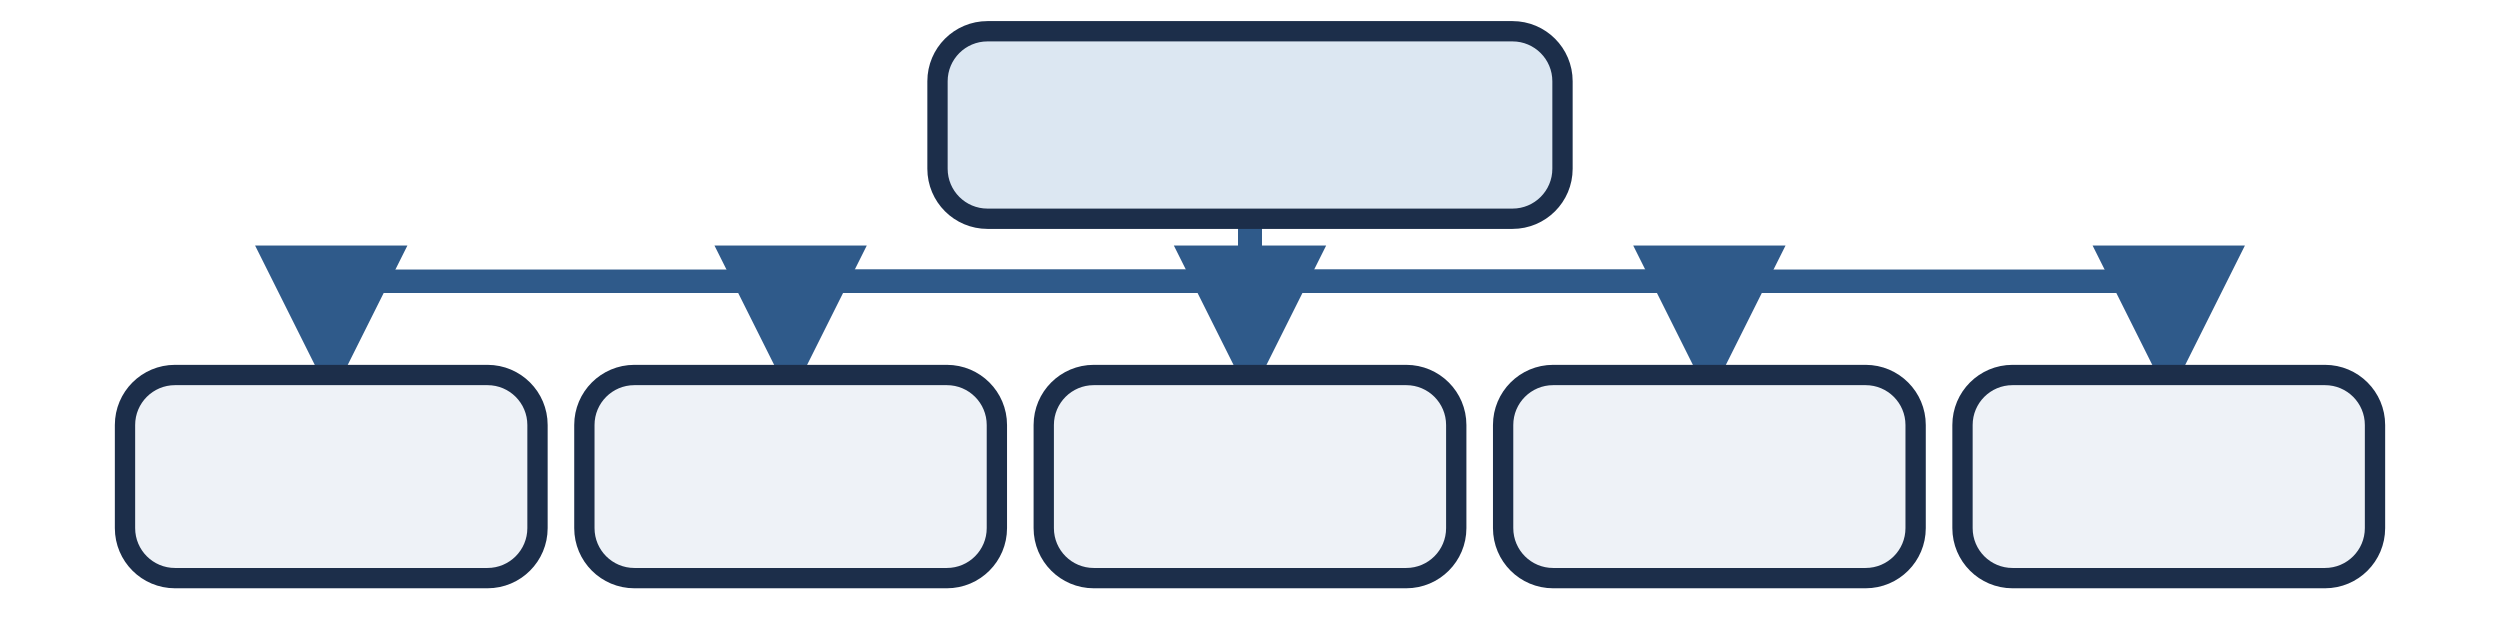
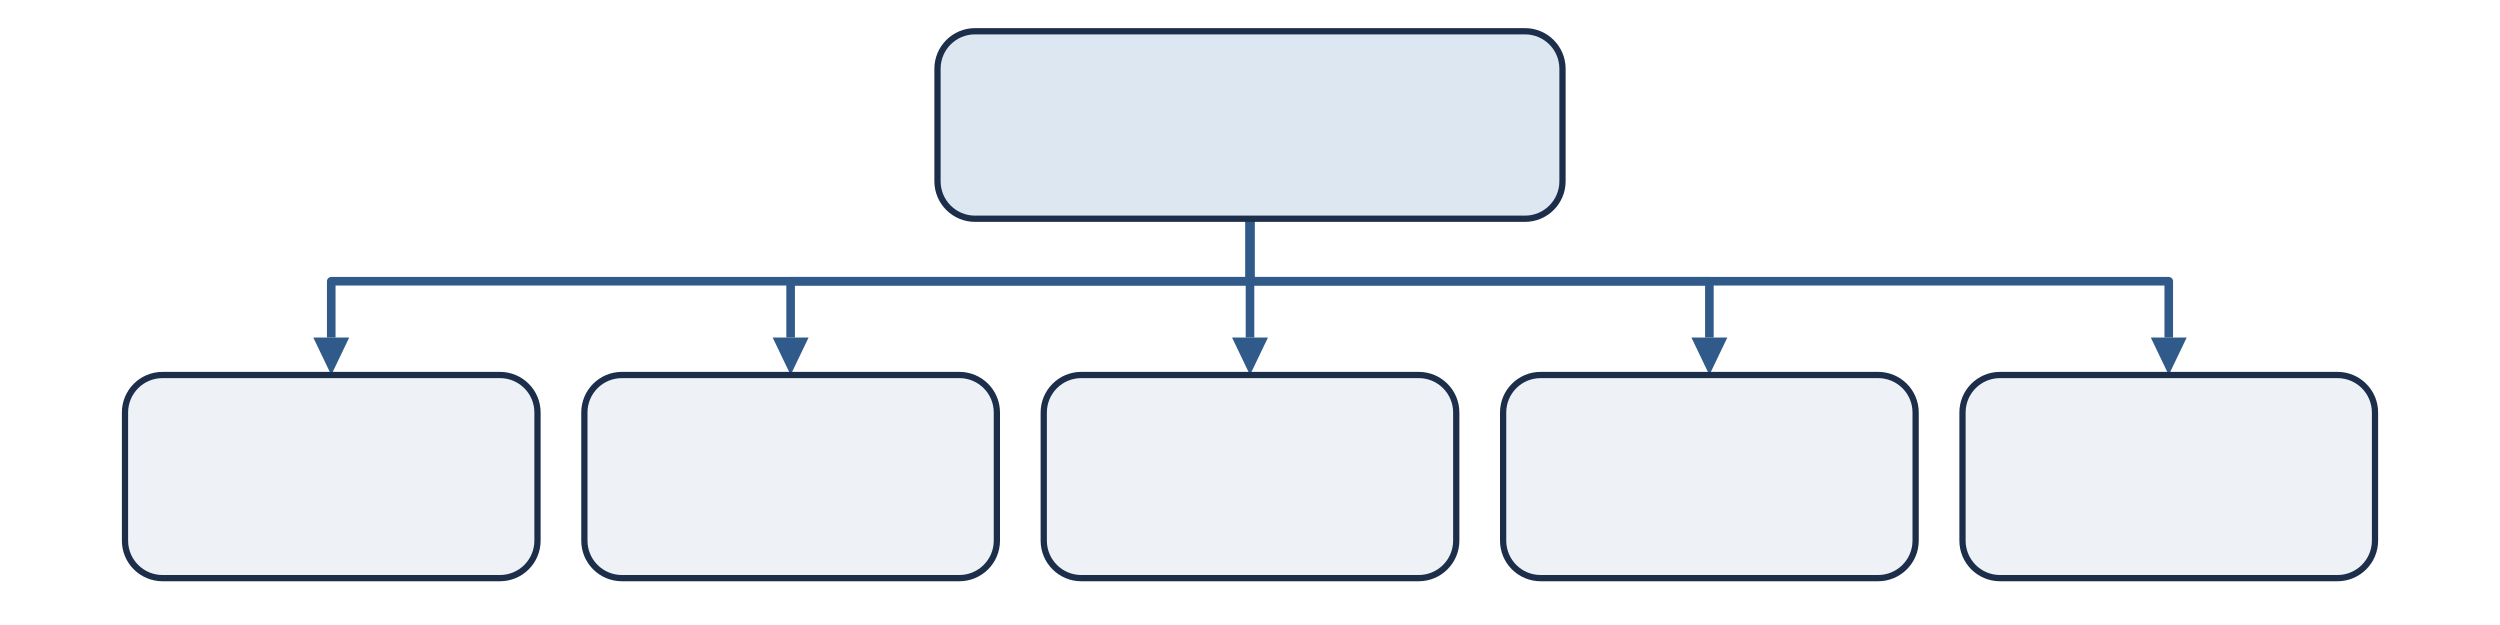
<svg xmlns="http://www.w3.org/2000/svg" width="160" height="40" viewBox="0 0 160 40">
-   <defs>
-     <marker id="arrow" viewBox="0 0 10 10" refX="8.5" refY="5" markerWidth="6.5" markerHeight="6.5" orient="auto-start-reverse">
-       <path d="M0,0 L10,5 L0,10 z" fill="#2f5a8a" />
-     </marker>
-     <marker id="arrowd" viewBox="0 0 10 10" refX="8.5" refY="5" markerWidth="6" markerHeight="6" orient="auto-start-reverse">
-       <path d="M0,0 L10,5 L0,10 z" fill="#8a94a3" />
-     </marker>
-   </defs>
  <rect x="0" y="0" width="160" height="40" fill="#ffffff" />
-   <path d="M80,14 L80,18 L21.2,18 L21.2,24" fill="none" stroke="#2f5a8a" stroke-width="1.5" marker-end="url(#arrow)" stroke-linejoin="round" />
-   <path d="M80,14 L80,18 L50.6,18 L50.6,24" fill="none" stroke="#2f5a8a" stroke-width="1.5" marker-end="url(#arrow)" stroke-linejoin="round" />
-   <path d="M80,14 L80,18 L80.0,18 L80.0,24" fill="none" stroke="#2f5a8a" stroke-width="1.5" marker-end="url(#arrow)" stroke-linejoin="round" />
-   <path d="M80,14 L80,18 L109.4,18 L109.4,24" fill="none" stroke="#2f5a8a" stroke-width="1.5" marker-end="url(#arrow)" stroke-linejoin="round" />
-   <path d="M80,14 L80,18 L138.8,18 L138.8,24" fill="none" stroke="#2f5a8a" stroke-width="1.5" marker-end="url(#arrow)" stroke-linejoin="round" />
-   <rect x="60" y="2" width="40" height="12" rx="3.2" fill="#dce7f2" stroke="#1c2e4a" stroke-width="1.3" />
-   <rect x="8.0" y="24" width="26.4" height="13" rx="3.2" fill="#eef2f7" stroke="#1c2e4a" stroke-width="1.3" />
-   <rect x="37.4" y="24" width="26.4" height="13" rx="3.2" fill="#eef2f7" stroke="#1c2e4a" stroke-width="1.3" />
-   <rect x="66.8" y="24" width="26.4" height="13" rx="3.2" fill="#eef2f7" stroke="#1c2e4a" stroke-width="1.3" />
-   <rect x="96.2" y="24" width="26.4" height="13" rx="3.2" fill="#eef2f7" stroke="#1c2e4a" stroke-width="1.3" />
-   <rect x="125.6" y="24" width="26.4" height="13" rx="3.2" fill="#eef2f7" stroke="#1c2e4a" stroke-width="1.3" />
+   <path d="M80,14 L80,18 L21.2,18 L21.2,21.6" fill="none" stroke="#2f5a8a" stroke-width="0.55" stroke-linejoin="round" />
+   <polygon points="21.2,24 20.05,21.60 22.35,21.60" fill="#2f5a8a" />
+   <path d="M80,14 L80,18 L50.6,18 L50.6,21.6" fill="none" stroke="#2f5a8a" stroke-width="0.55" stroke-linejoin="round" />
+   <polygon points="50.6,24 49.45,21.60 51.75,21.60" fill="#2f5a8a" />
+   <path d="M80,14 L80,18 L80.0,18 L80.0,21.6" fill="none" stroke="#2f5a8a" stroke-width="0.55" stroke-linejoin="round" />
+   <polygon points="80.0,24 78.85,21.60 81.15,21.60" fill="#2f5a8a" />
+   <path d="M80,14 L80,18 L109.4,18 L109.4,21.6" fill="none" stroke="#2f5a8a" stroke-width="0.55" stroke-linejoin="round" />
+   <polygon points="109.4,24 108.25,21.60 110.55,21.60" fill="#2f5a8a" />
+   <path d="M80,14 L80,18 L138.8,18 L138.8,21.6" fill="none" stroke="#2f5a8a" stroke-width="0.55" stroke-linejoin="round" />
+   <polygon points="138.8,24 137.65,21.60 139.95,21.60" fill="#2f5a8a" />
+   <rect x="60" y="2" width="40" height="12" rx="2.4" fill="#dce7f2" stroke="#1c2e4a" stroke-width="0.4" />
+   <rect x="8.0" y="24" width="26.4" height="13" rx="2.4" fill="#eef2f7" stroke="#1c2e4a" stroke-width="0.4" />
+   <rect x="37.4" y="24" width="26.4" height="13" rx="2.4" fill="#eef2f7" stroke="#1c2e4a" stroke-width="0.4" />
+   <rect x="66.8" y="24" width="26.4" height="13" rx="2.4" fill="#eef2f7" stroke="#1c2e4a" stroke-width="0.4" />
+   <rect x="96.2" y="24" width="26.4" height="13" rx="2.4" fill="#eef2f7" stroke="#1c2e4a" stroke-width="0.4" />
+   <rect x="125.6" y="24" width="26.4" height="13" rx="2.4" fill="#eef2f7" stroke="#1c2e4a" stroke-width="0.4" />
</svg>
